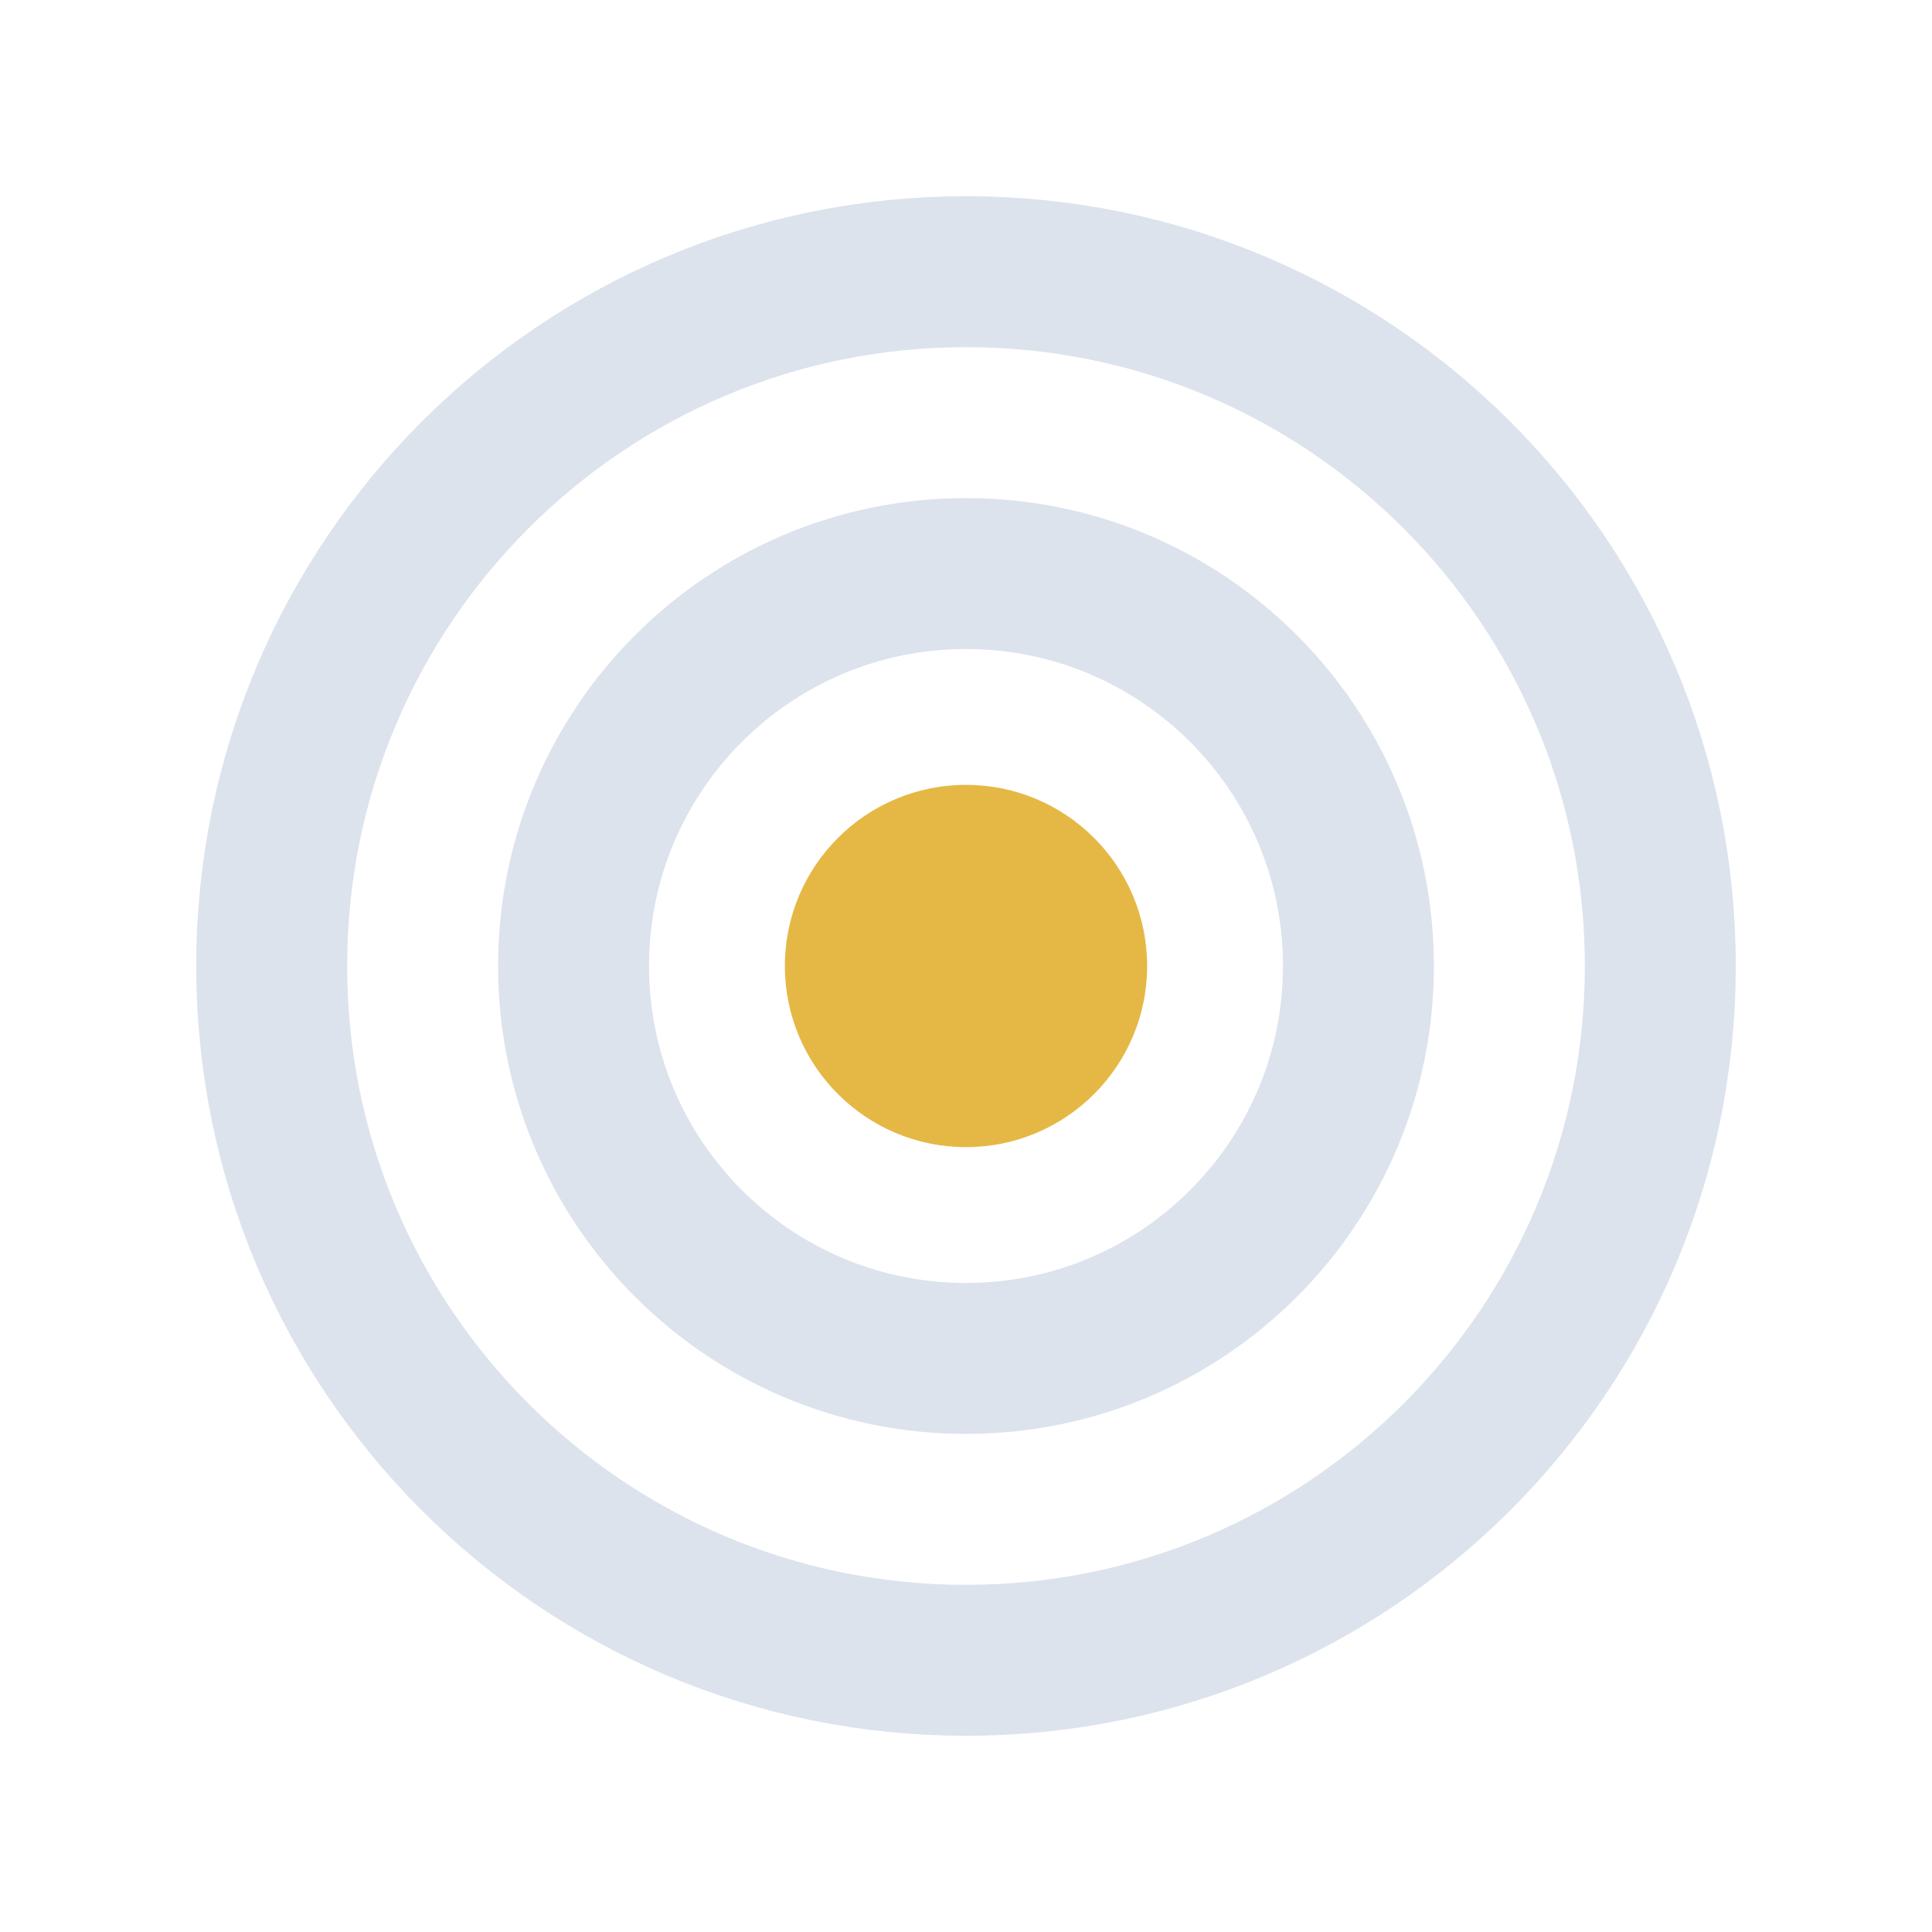
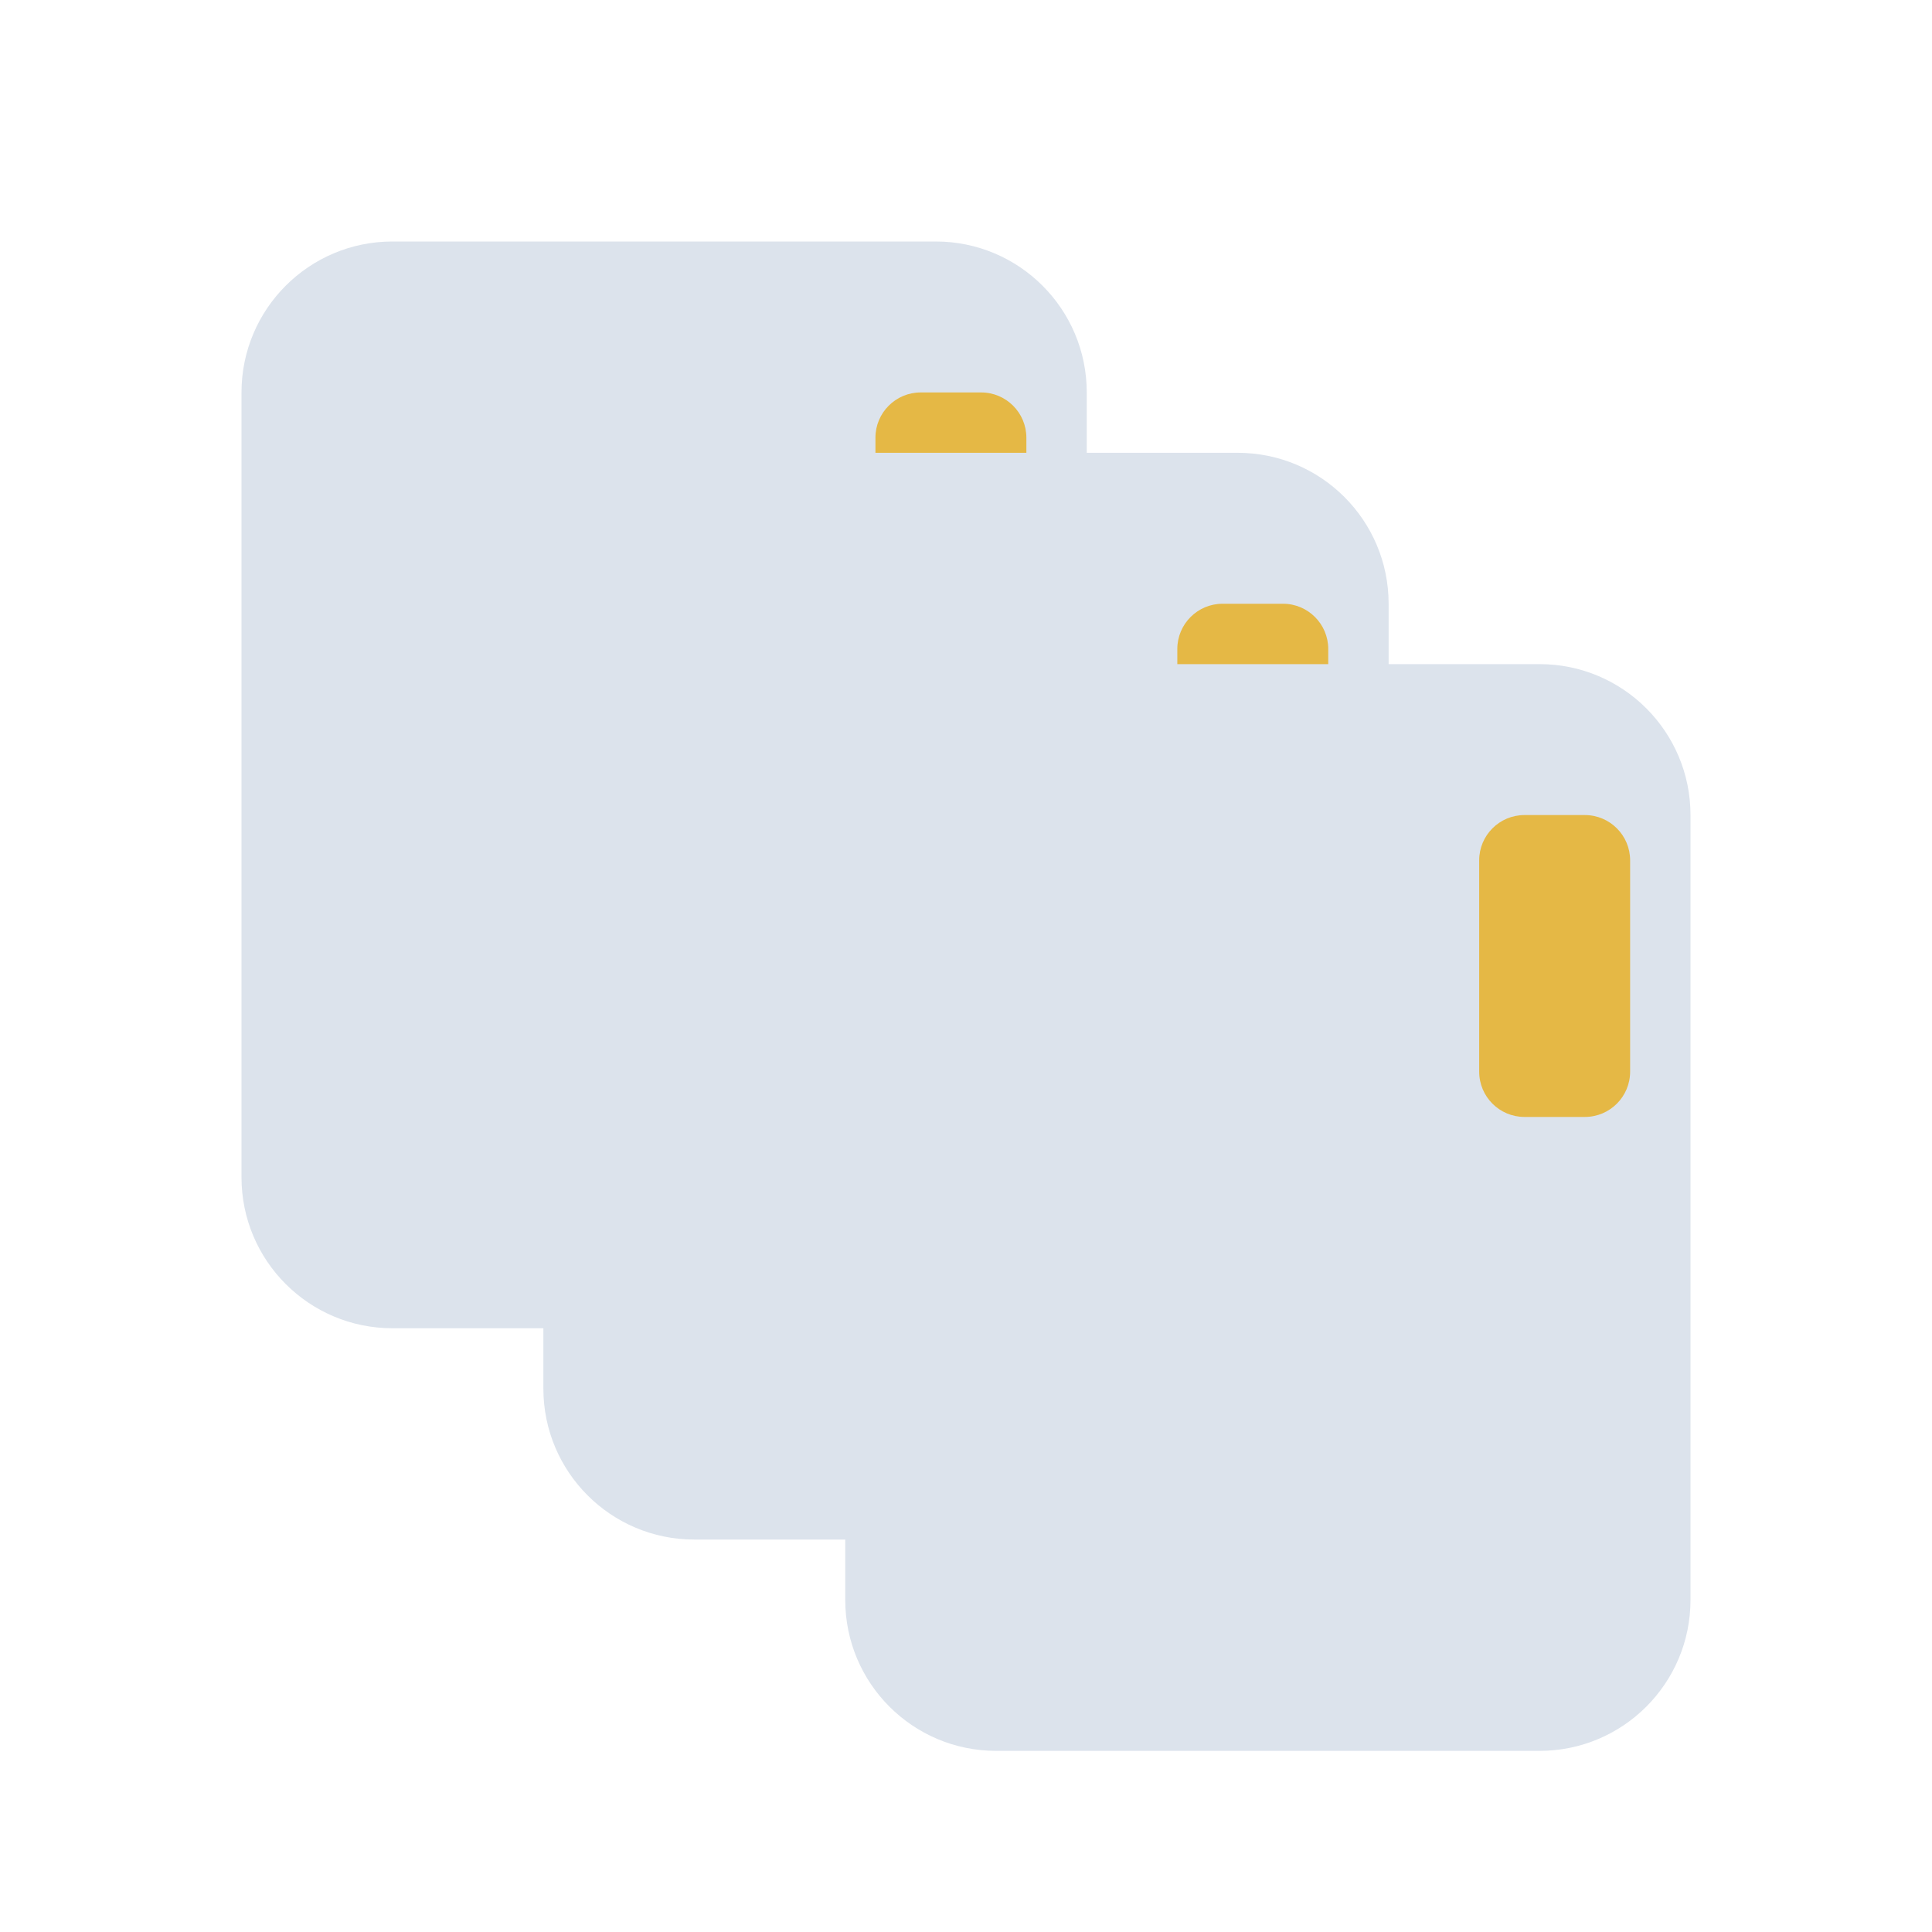
<svg xmlns="http://www.w3.org/2000/svg" width="128" height="128" viewBox="0 0 128 128">
-   <circle fill="none" stroke="#DCE3EC" stroke-width="10.0" cx="64.0" cy="64.0" r="26.0" />
-   <circle fill="none" stroke="#DCE3EC" stroke-width="10.0" cx="64.0" cy="64.0" r="46.0" />
-   <circle fill="#E5B845" cx="64.0" cy="64.0" r="12.0" />
+   <rect x="16.00" y="16.00" width="56.00" height="72.00" rx="10.00" ry="10.00" fill="#DCE3EC" />
+   <rect x="58.00" y="26.00" width="10.00" height="20.00" rx="3.00" ry="3.00" fill="#E5B845" />
+   <rect x="36.00" y="30.00" width="56.00" height="72.00" rx="10.00" ry="10.00" fill="#DCE3EC" />
+   <rect x="78.00" y="40.00" width="10.00" height="20.00" rx="3.00" ry="3.00" fill="#E5B845" />
+   <rect x="56.00" y="44.00" width="56.00" height="72.00" rx="10.00" ry="10.00" fill="#DCE3EC" />
+   <rect x="98.00" y="54.00" width="10.00" height="20.00" rx="3.00" ry="3.00" fill="#E5B845" />
</svg>
